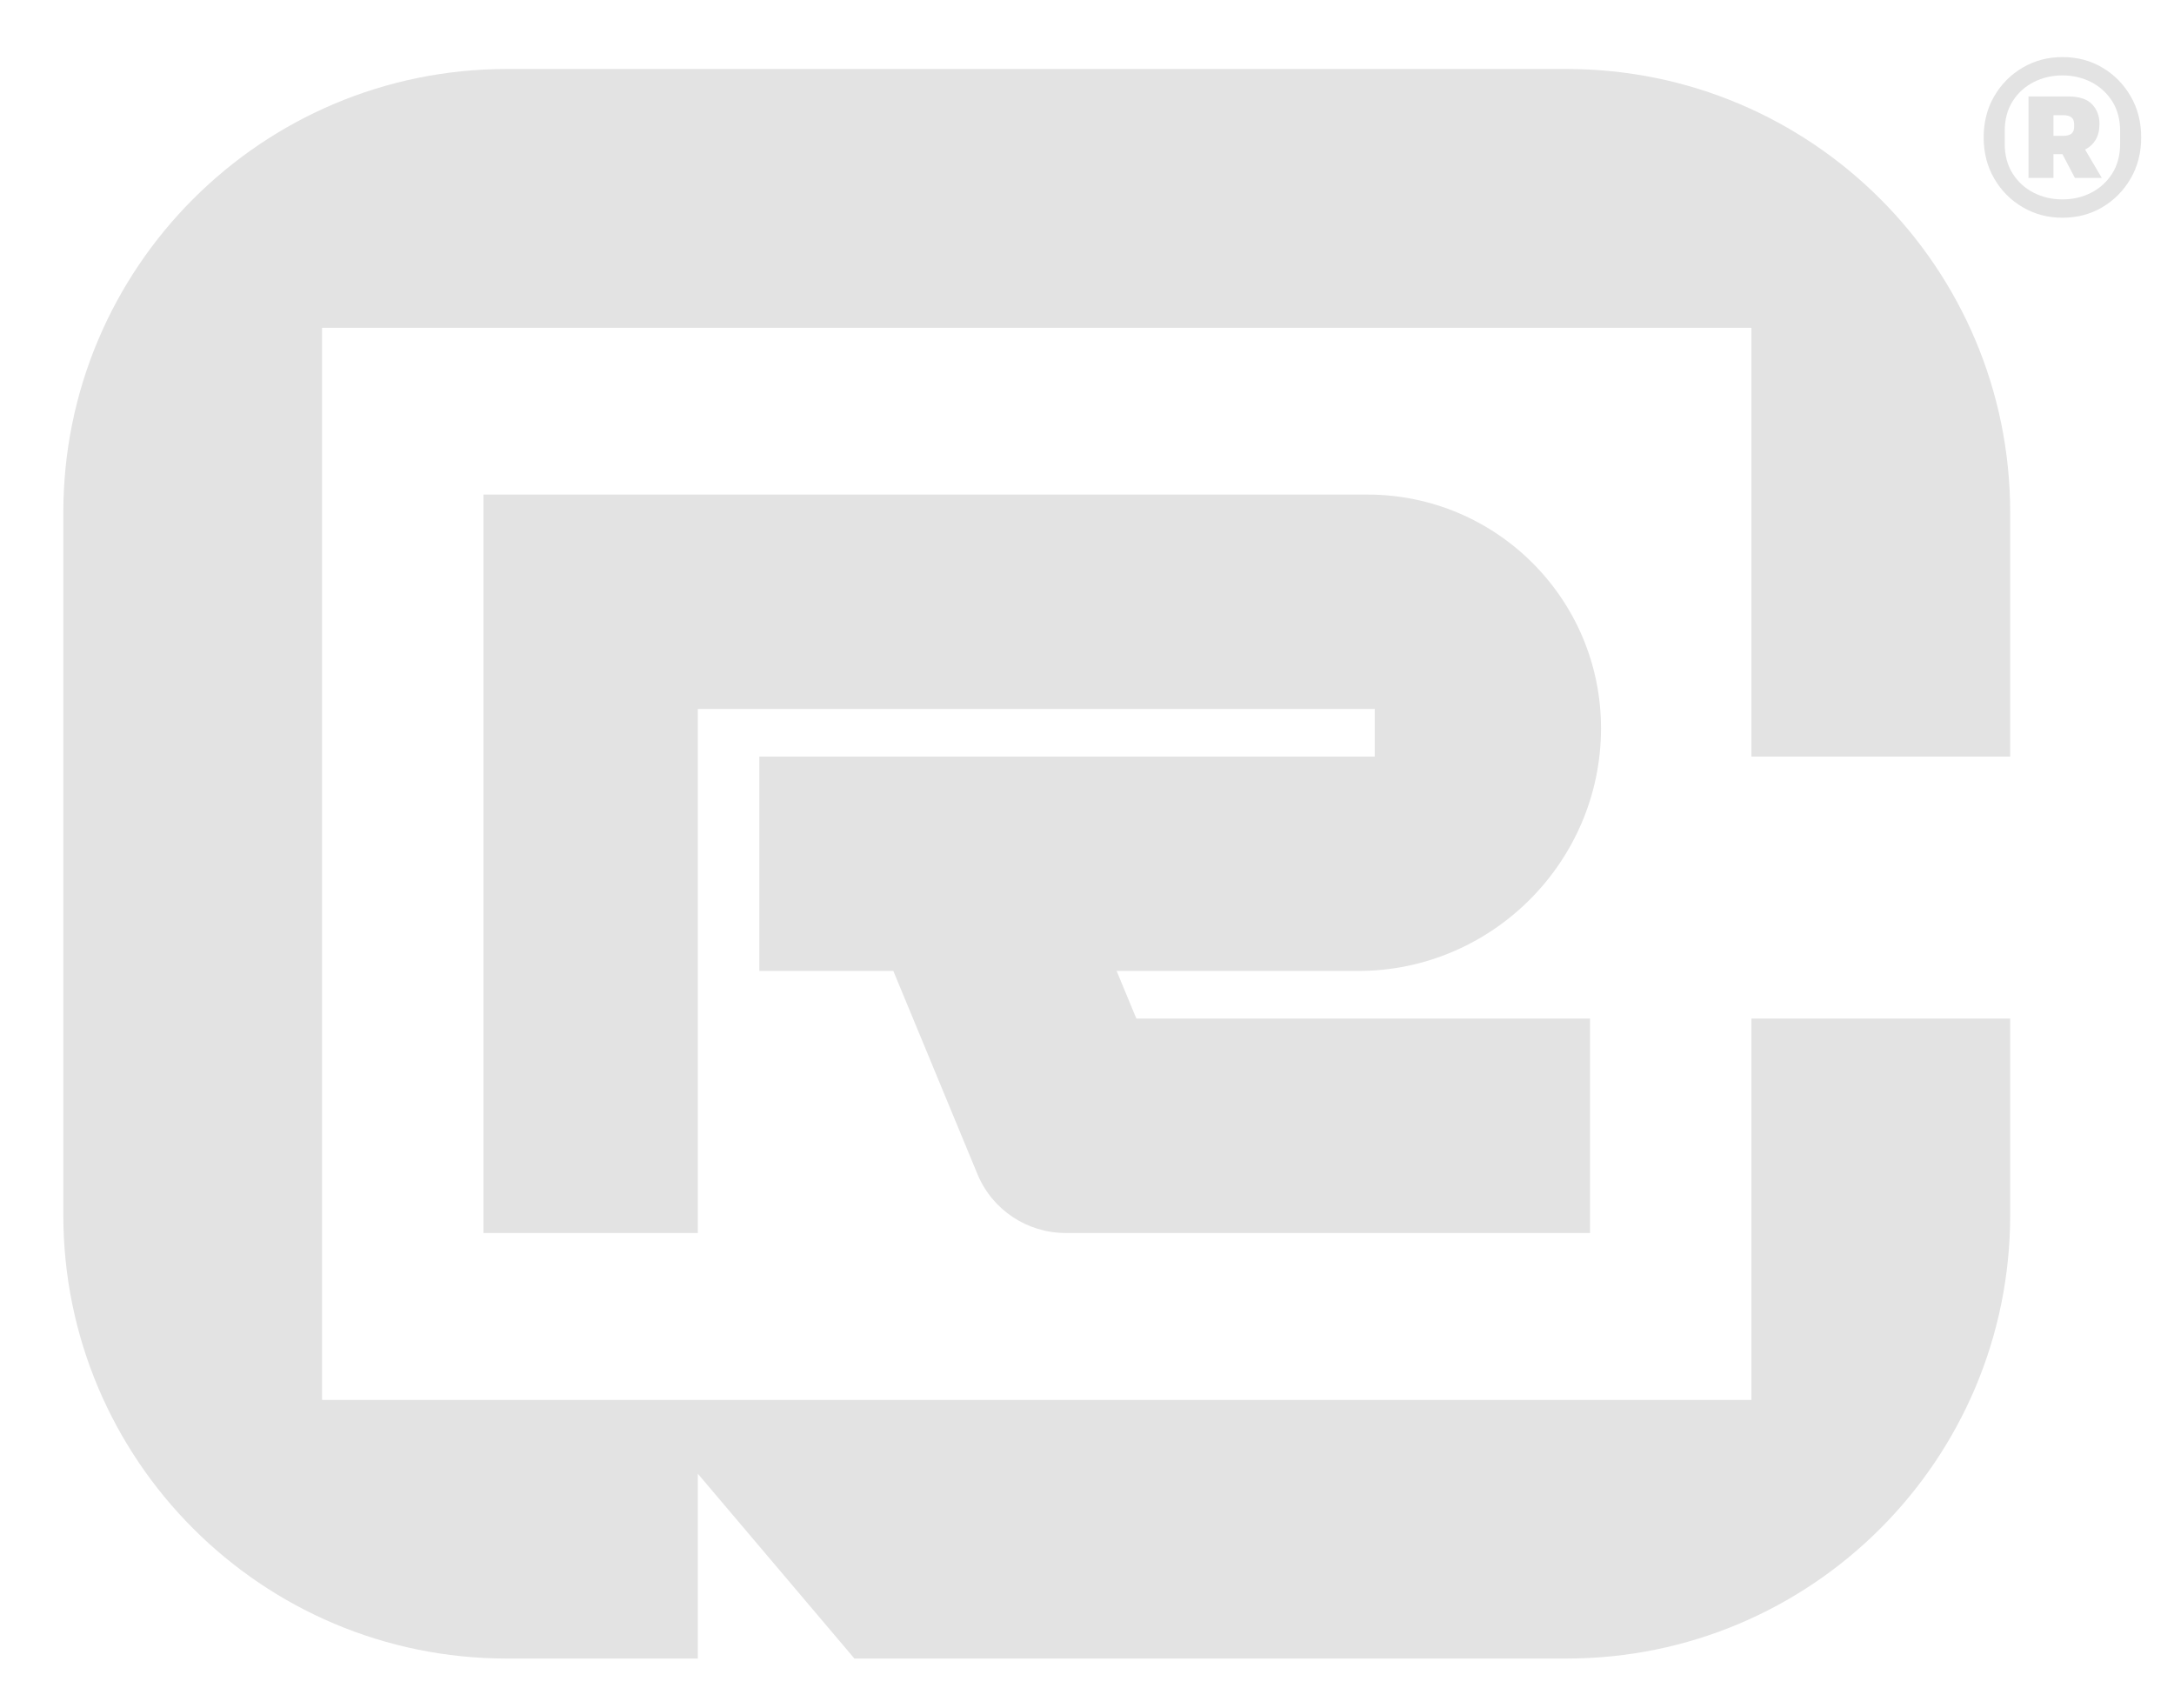
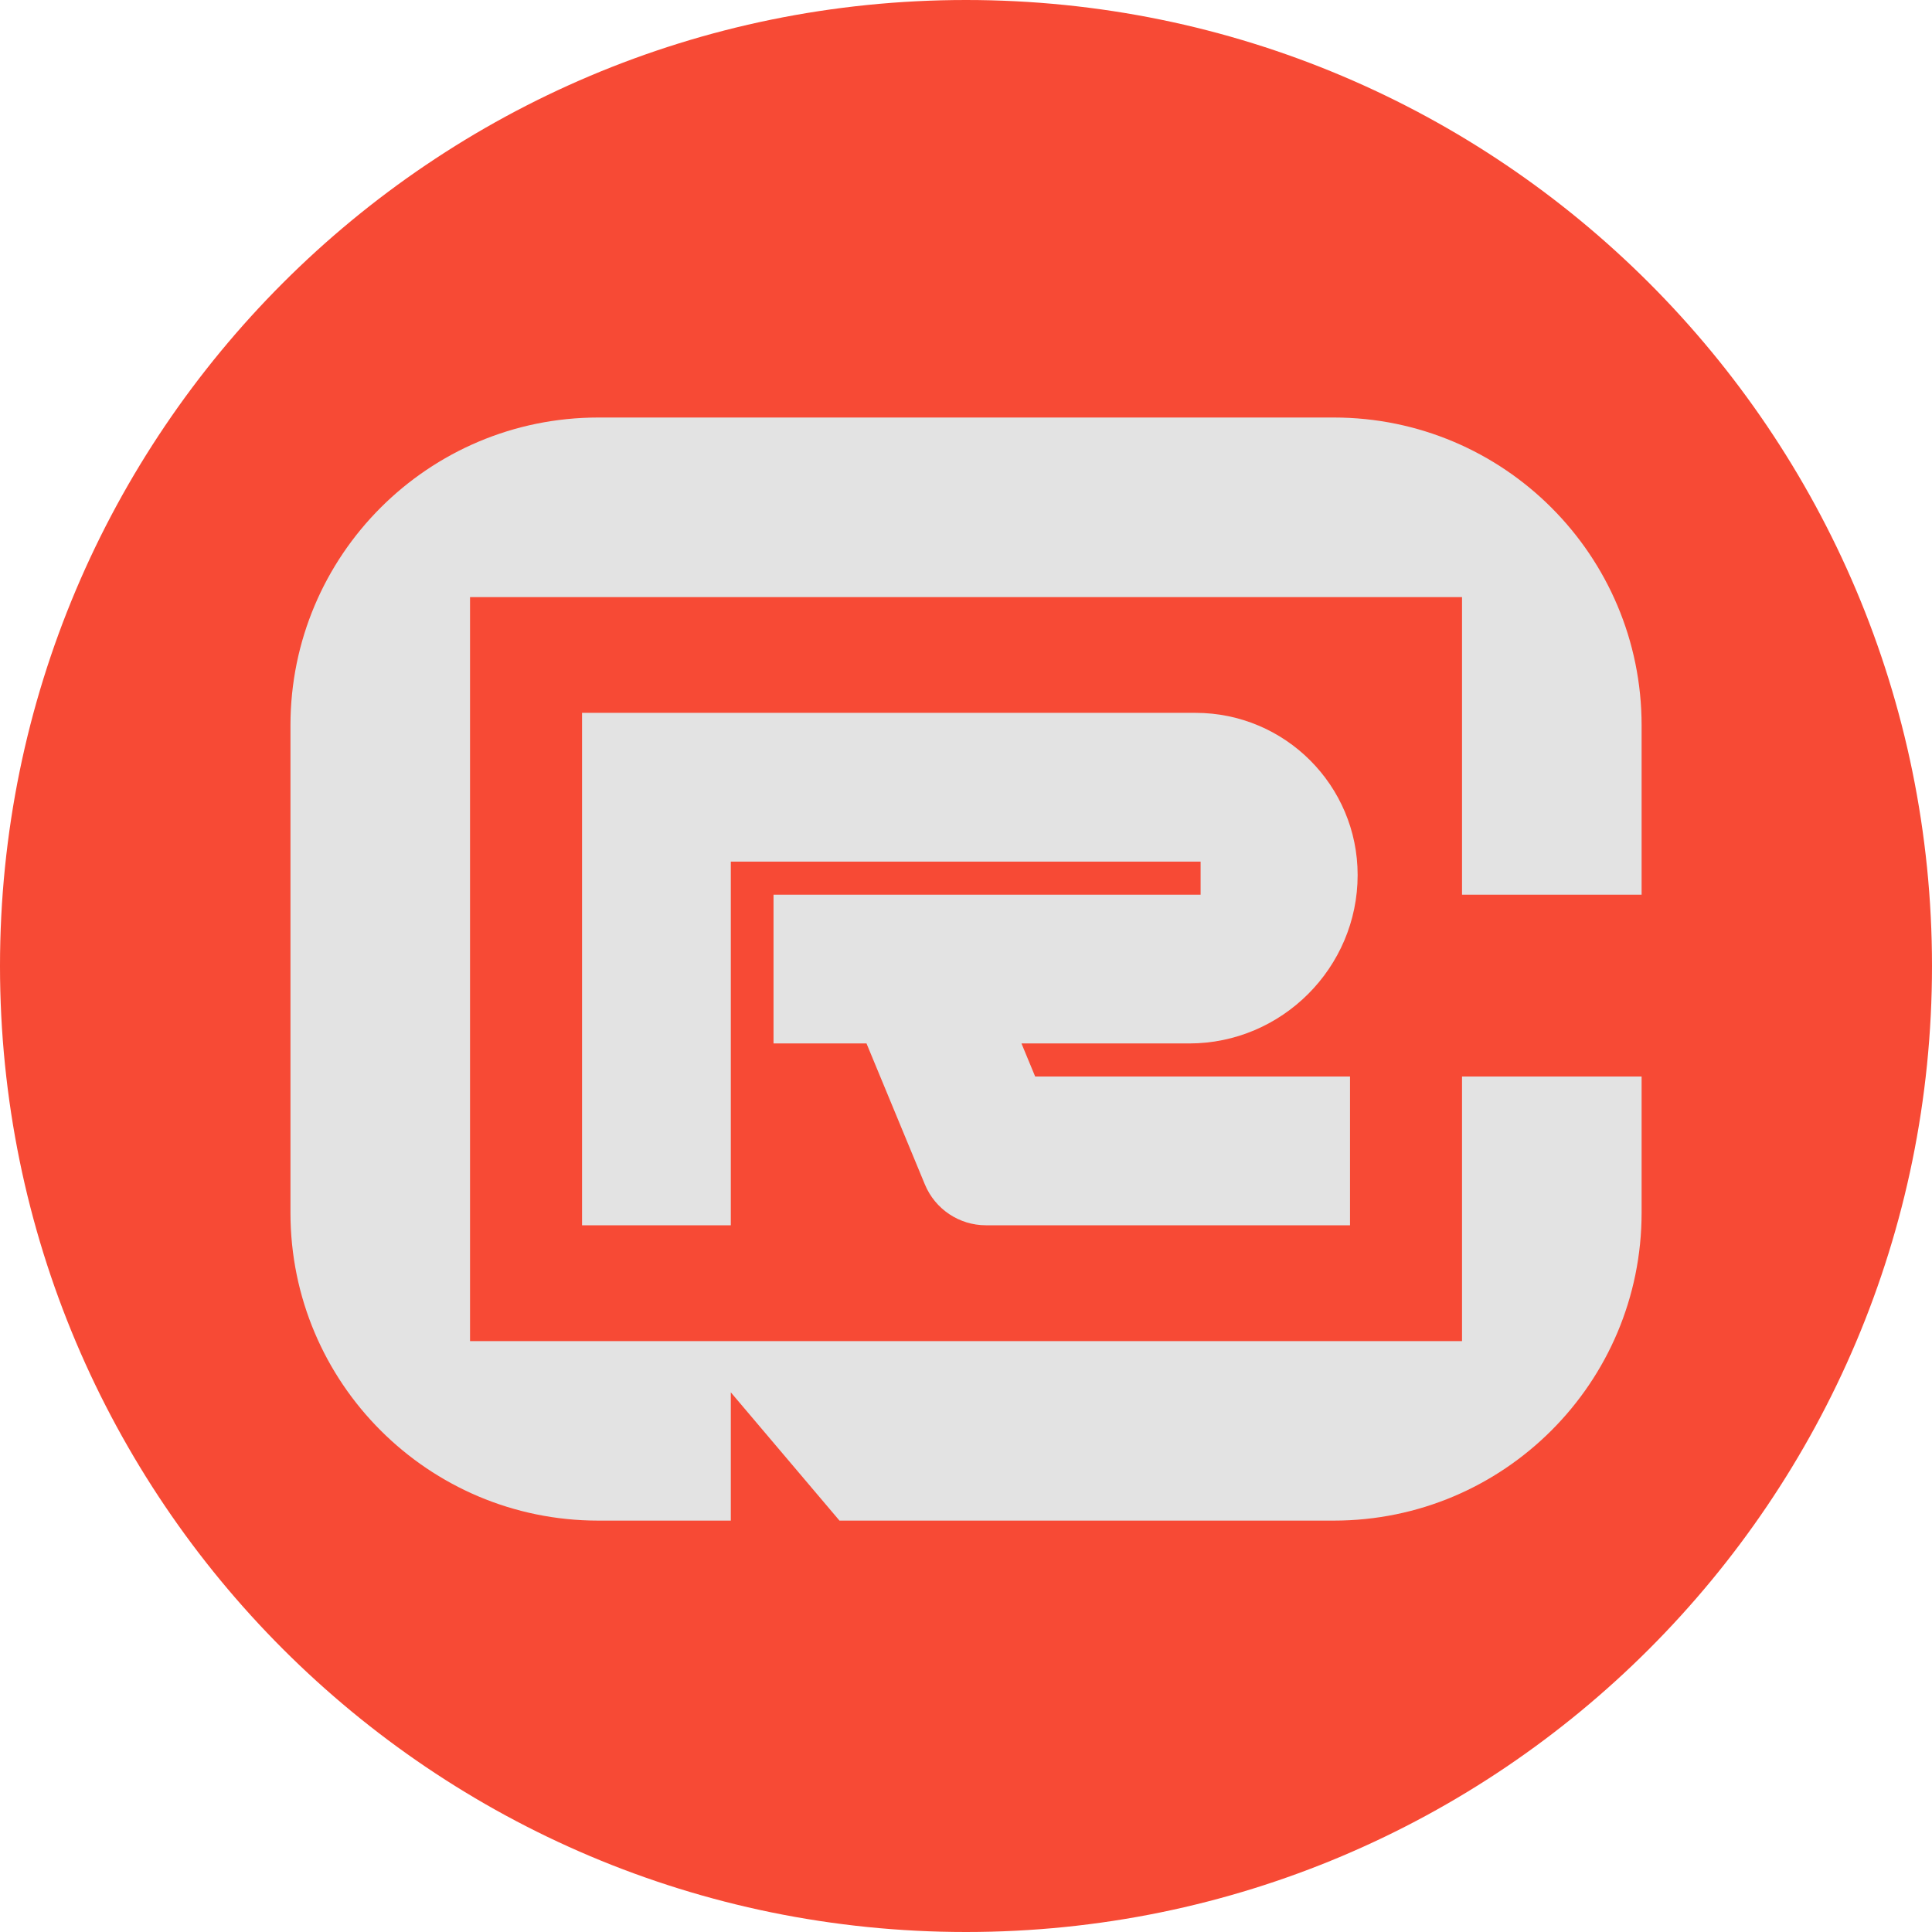
- <svg xmlns="http://www.w3.org/2000/svg" version="1.1" id="Layer_1" x="0px" y="0px" width="464.205px" height="364.564px" viewBox="0 0 464.205 364.564" enable-background="new 0 0 464.205 364.564" xml:space="preserve">
+ <svg xmlns="http://www.w3.org/2000/svg" version="1.1" id="Layer_1" x="0px" y="0px" width="512px" height="512px" viewBox="0 0 512 512" enable-background="new 0 0 512 512" xml:space="preserve">
  <g>
+     <circle fill="#F74A35" cx="256" cy="256" r="256" />
    <g>
-       <path fill="#E3E3E3" d="M440.381,46.487c-3.108,0-5.938-0.749-8.491-2.248c-2.554-1.498-4.58-3.538-6.077-6.119    c-1.499-2.581-2.248-5.508-2.248-8.783c0-3.274,0.749-6.202,2.248-8.783c1.497-2.581,3.523-4.62,6.077-6.119    c2.552-1.498,5.383-2.248,8.491-2.248c3.164,0,6.008,0.749,8.533,2.248c2.525,1.499,4.537,3.538,6.036,6.119    c1.499,2.58,2.248,5.509,2.248,8.783c0,3.275-0.749,6.202-2.248,8.783c-1.499,2.58-3.511,4.62-6.036,6.119    C446.388,45.738,443.545,46.487,440.381,46.487z M440.381,42.574c2.219,0,4.26-0.471,6.119-1.415    c1.858-0.943,3.357-2.303,4.495-4.079c1.136-1.776,1.707-3.912,1.707-6.41v-2.664c0-2.497-0.571-4.633-1.707-6.41    c-1.138-1.776-2.637-3.135-4.495-4.079c-1.86-0.943-3.901-1.416-6.119-1.416c-2.22,0-4.26,0.473-6.118,1.416    c-1.861,0.944-3.359,2.303-4.497,4.079c-1.138,1.777-1.706,3.912-1.706,6.41v2.664c0,2.497,0.567,4.634,1.706,6.41    c1.138,1.777,2.635,3.136,4.497,4.079C436.121,42.104,438.16,42.574,440.381,42.574z M438.467,32.918v5.078h-5.328V20.597h8.492    c2.331,0,4.023,0.556,5.078,1.665c1.053,1.111,1.582,2.497,1.582,4.162c0,1.388-0.279,2.539-0.833,3.455    c-0.556,0.915-1.304,1.595-2.248,2.039l3.581,6.077h-5.745l-2.664-5.078H438.467z M438.467,29.005h2.082    c0.776,0,1.358-0.152,1.748-0.458c0.388-0.305,0.583-0.791,0.583-1.457v-0.583c0-0.666-0.195-1.151-0.583-1.457    c-0.39-0.304-0.972-0.458-1.748-0.458h-2.082V29.005z" />
+       <path fill="#E3E3E3" d="M359.789,231.893L359.789,231.893c0-23.738-19.242-42.981-42.98-42.981H154.248v135.801h39.426v-96.375    h124.499v8.761H204.991v39.426h24.641l15.472,37.368c2.712,6.55,9.101,10.819,16.19,10.819h96.475v-39.426h-83.44l-3.629-8.761    h44.456C339.705,276.525,359.789,256.44,359.789,231.893z" />
+       <path fill="#E3E3E3" d="M435.043,237.099v-44.872c0-45.056-36.525-81.581-81.581-81.581H158.556    c-45.056,0-81.581,36.525-81.581,81.581v129.17c0,45.056,36.525,81.581,81.581,81.581h35.118v-33.992l28.799,33.992h130.988    c45.056,0,81.581-36.525,81.581-81.581v-36.111h-47.589v70.124h-262.89V158.24h262.89v78.859H435.043z" />
    </g>
-     <path fill="#E3E3E3" d="M341.858,155.495L341.858,155.495c0-27.559-22.34-49.9-49.898-49.9H103.232v157.66h45.772V151.368h144.539   v10.172H162.142v45.772h28.608l17.963,43.383c3.149,7.604,10.566,12.561,18.796,12.561h112.005v-45.772h-96.871l-4.213-10.172   h51.612C318.541,207.311,341.858,183.993,341.858,155.495z" />
-     <path fill="#E3E3E3" d="M429.226,161.539v-52.095c0-52.309-42.404-94.713-94.713-94.713H108.233   c-52.309,0-94.713,42.404-94.713,94.713v149.962c0,52.309,42.404,94.713,94.713,94.713h40.771v-39.464l33.435,39.464h152.073   c52.309,0,94.713-42.404,94.713-94.713v-41.923h-55.249v81.412H68.77V69.987h305.207v91.552H429.226z" />
  </g>
  <g>
</g>
  <g>
</g>
  <g>
</g>
  <g>
</g>
  <g>
</g>
  <g>
</g>
  <g>
</g>
  <g>
</g>
  <g>
</g>
  <g>
</g>
  <g>
</g>
  <g>
</g>
  <g>
</g>
  <g>
</g>
  <g>
</g>
</svg>
